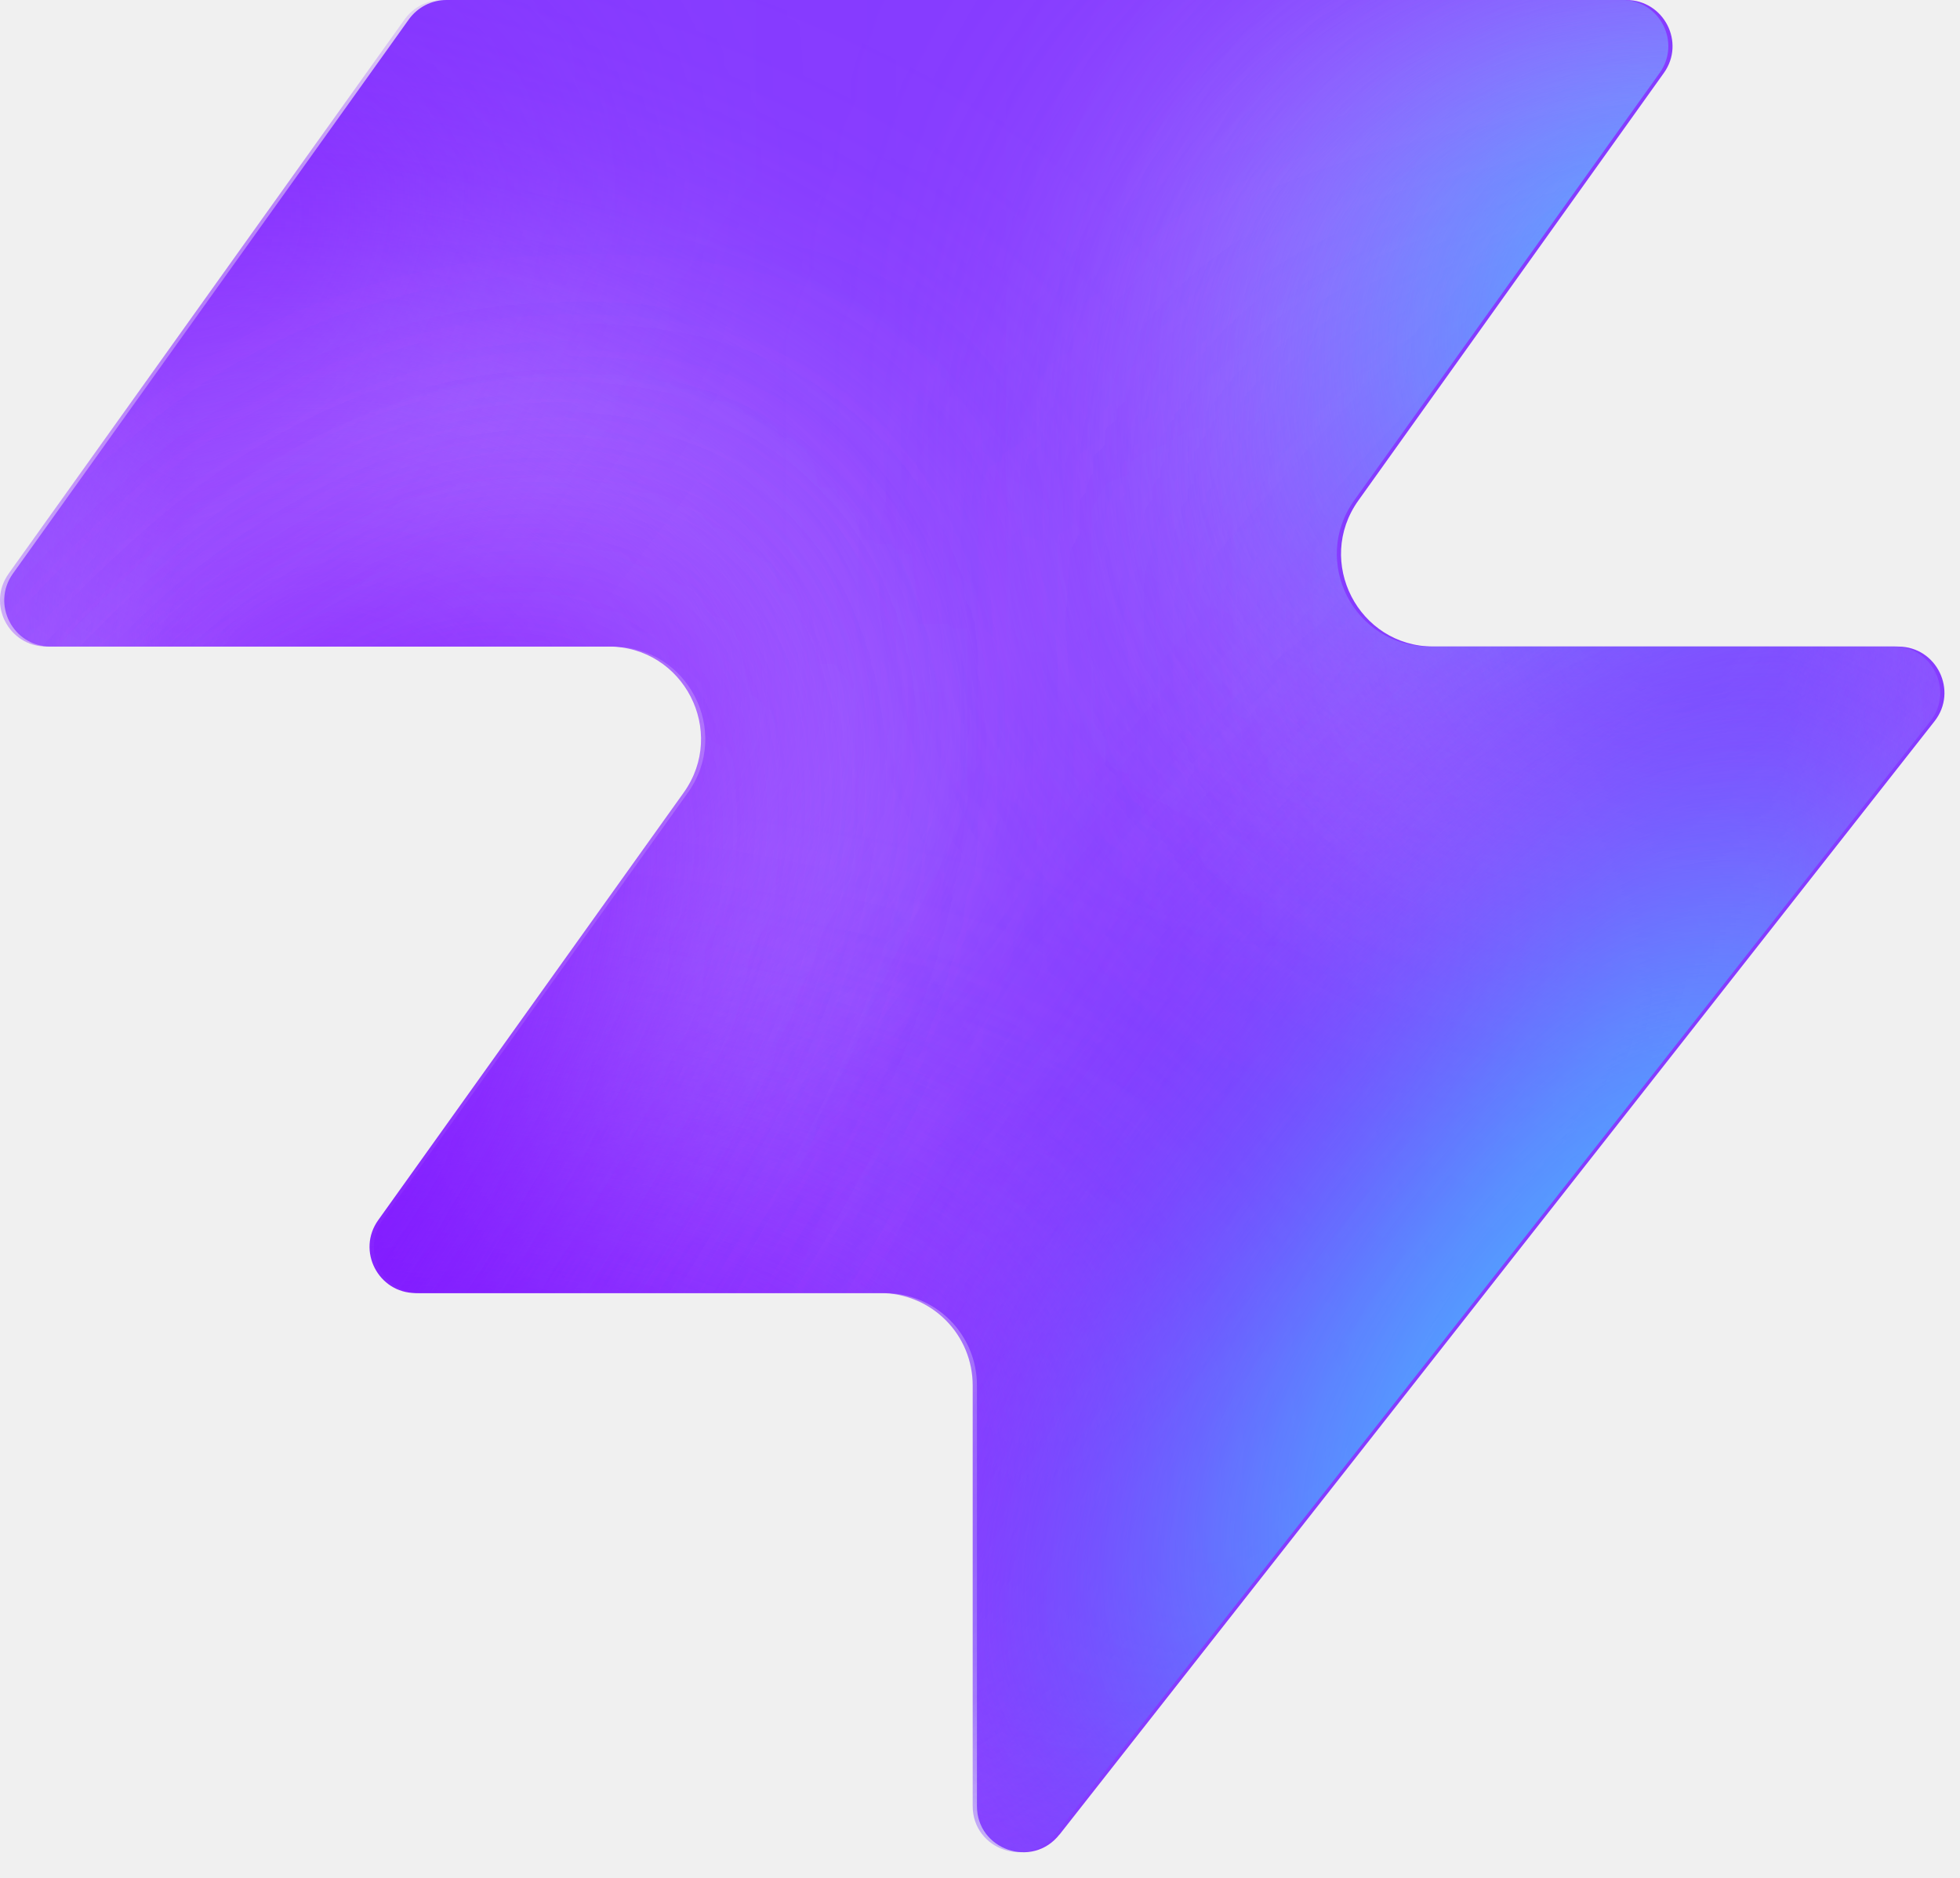
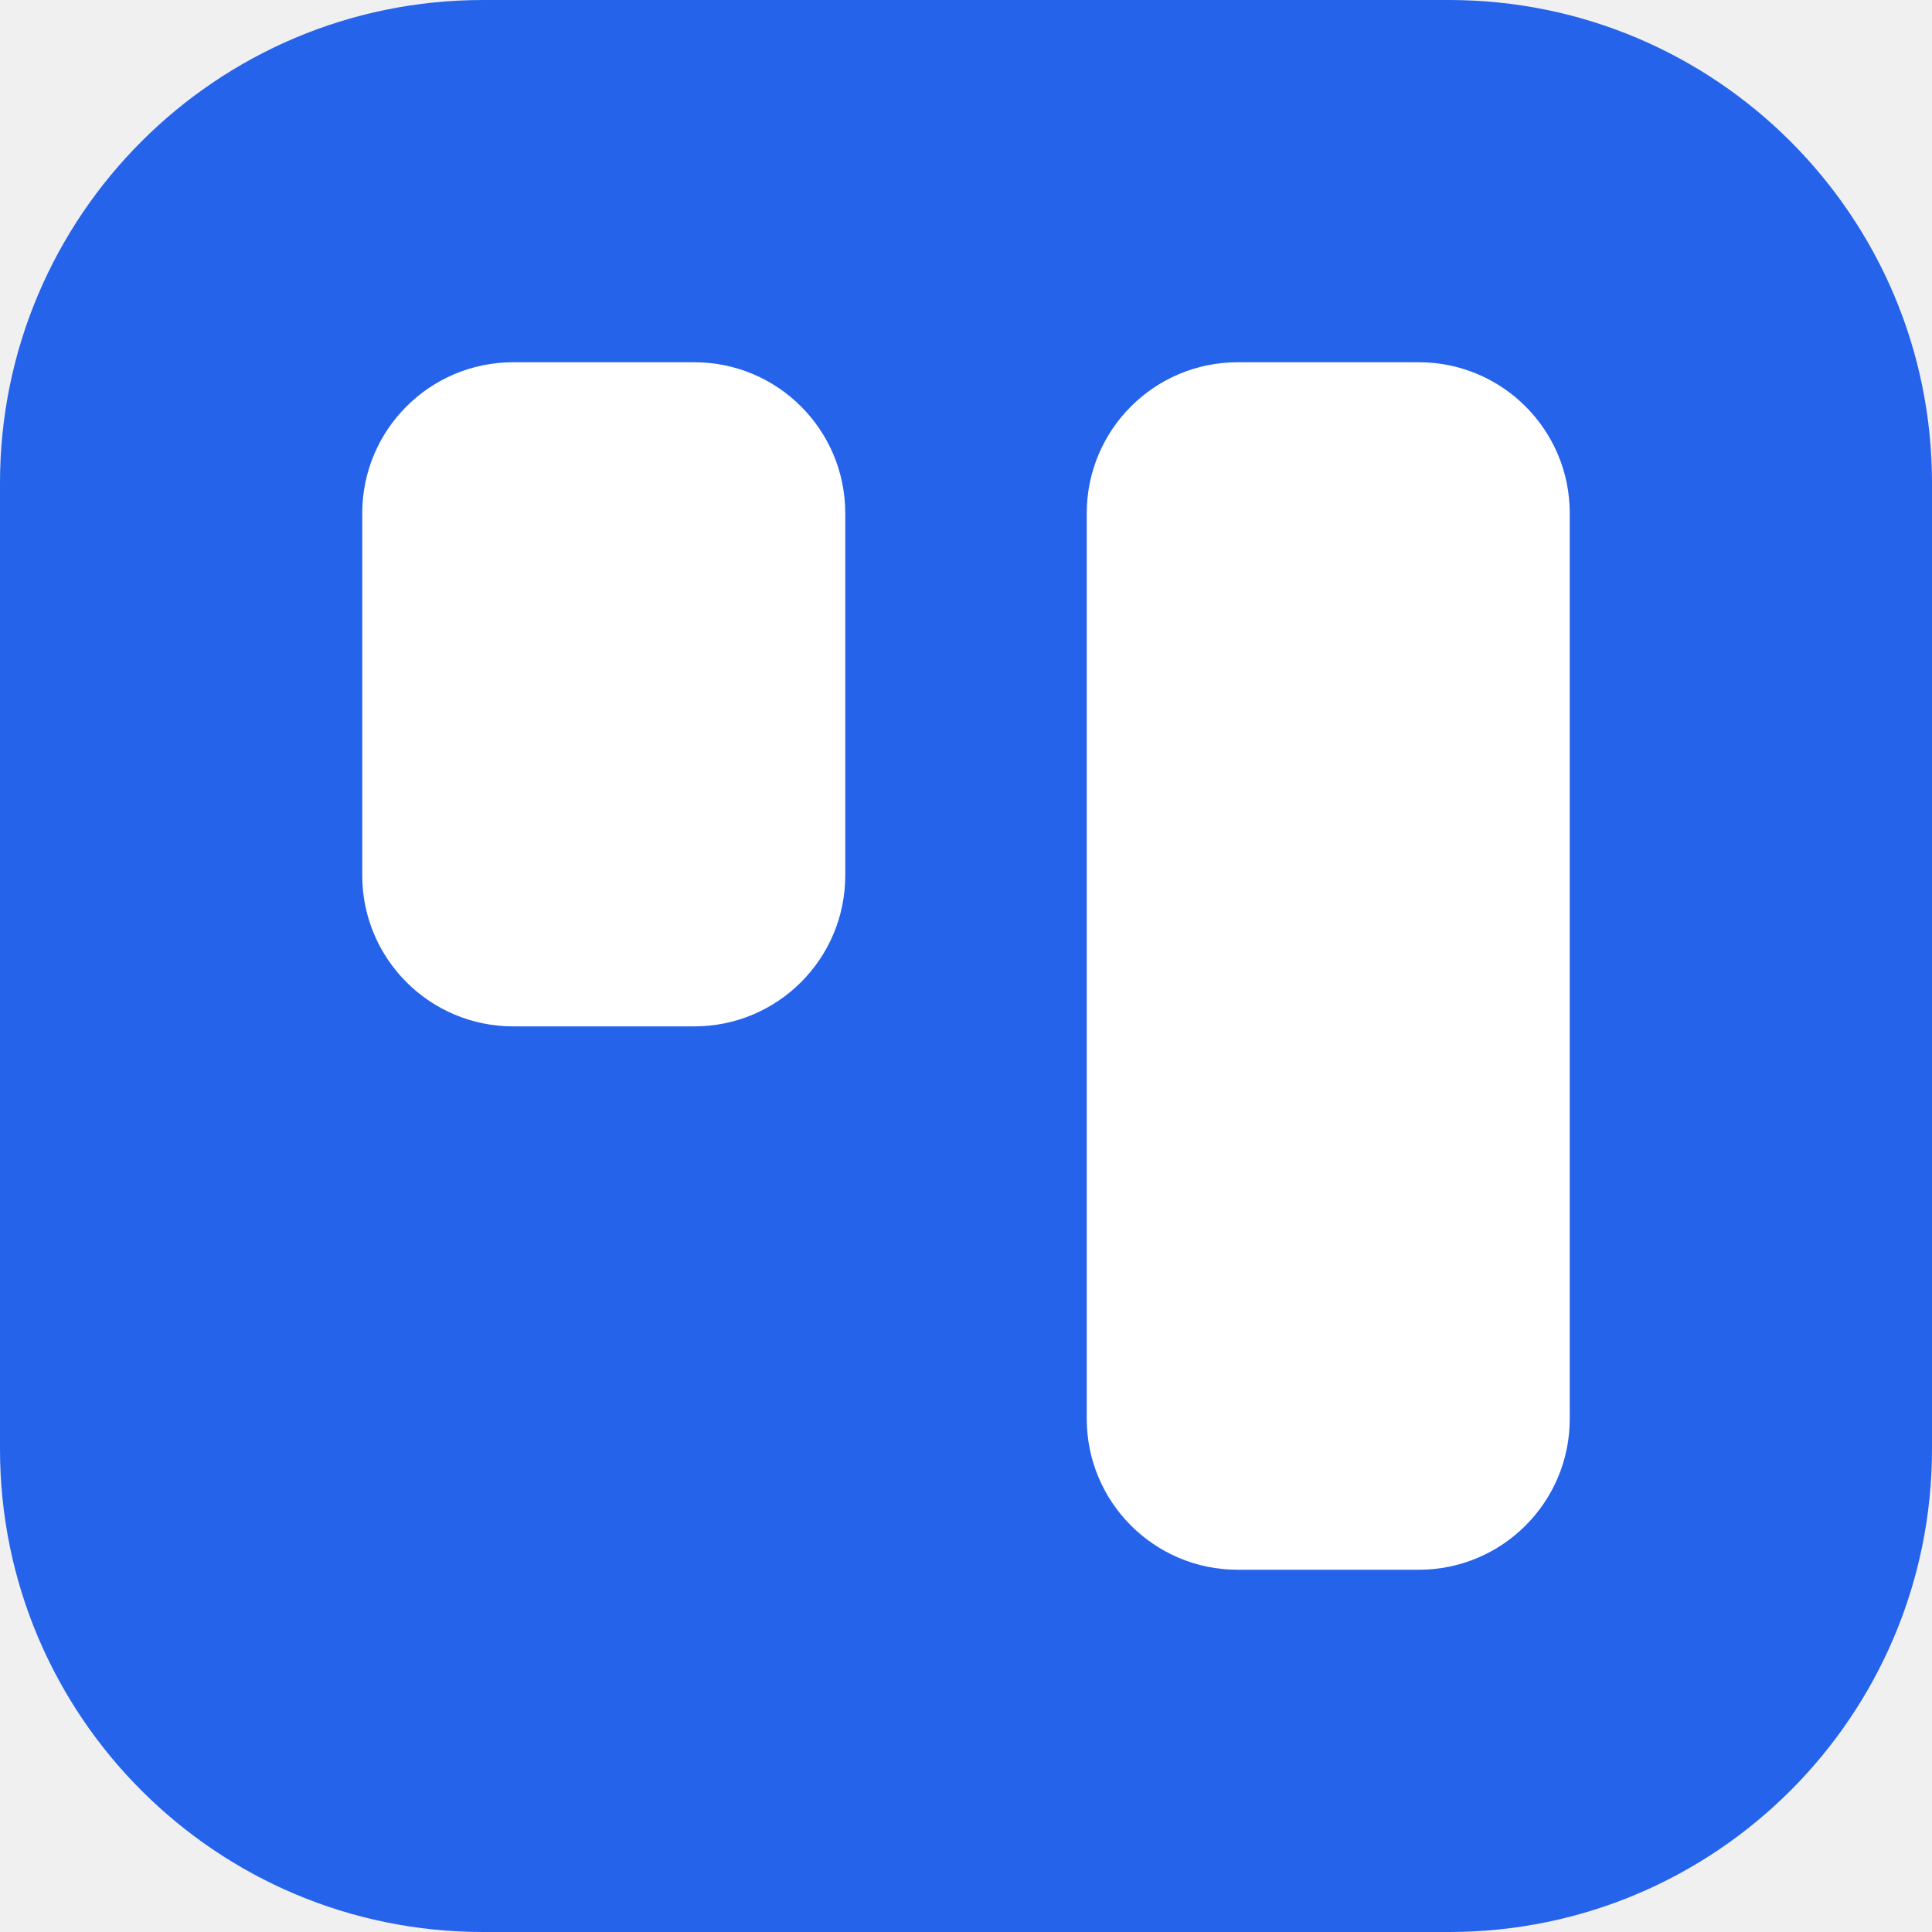
- <svg xmlns="http://www.w3.org/2000/svg" width="48" height="46" fill="none" viewBox="0 0 48 46">
-   <path fill="#863bff" d="M25.946 44.938c-.664.845-2.021.375-2.021-.698V33.937a2.26 2.26 0 0 0-2.262-2.262H10.287c-.92 0-1.456-1.04-.92-1.788l7.48-10.471c1.07-1.497 0-3.578-1.842-3.578H1.237c-.92 0-1.456-1.04-.92-1.788L10.013.474c.214-.297.556-.474.92-.474h28.894c.92 0 1.456 1.04.92 1.788l-7.48 10.471c-1.07 1.498 0 3.579 1.842 3.579h11.377c.943 0 1.473 1.088.89 1.83L25.947 44.94z" style="fill:#863bff;fill:color(display-p3 .525 .23 1);fill-opacity:1" />
-   <mask id="a" width="48" height="46" x="0" y="0" maskUnits="userSpaceOnUse" style="mask-type:alpha">
-     <path fill="#000" d="M25.842 44.938c-.664.844-2.021.375-2.021-.698V33.937a2.26 2.26 0 0 0-2.262-2.262H10.183c-.92 0-1.456-1.04-.92-1.788l7.48-10.471c1.07-1.498 0-3.579-1.842-3.579H1.133c-.92 0-1.456-1.04-.92-1.787L9.91.473c.214-.297.556-.474.92-.474h28.894c.92 0 1.456 1.04.92 1.788l-7.48 10.471c-1.07 1.498 0 3.578 1.842 3.578h11.377c.943 0 1.473 1.088.89 1.832L25.843 44.94z" style="fill:#000;fill-opacity:1" />
-   </mask>
-   <g mask="url(#a)">
-     <g filter="url(#b)">
-       <ellipse cx="5.508" cy="14.704" fill="#ede6ff" rx="5.508" ry="14.704" style="fill:#ede6ff;fill:color(display-p3 .927 .903 1);fill-opacity:1" transform="matrix(.00324 1 1 -.00324 -4.47 31.516)" />
-     </g>
-     <g filter="url(#c)">
-       <ellipse cx="10.399" cy="29.851" fill="#ede6ff" rx="10.399" ry="29.851" style="fill:#ede6ff;fill:color(display-p3 .927 .903 1);fill-opacity:1" transform="matrix(.00324 1 1 -.00324 -39.328 7.883)" />
-     </g>
-     <g filter="url(#d)">
-       <ellipse cx="5.508" cy="30.487" fill="#7e14ff" rx="5.508" ry="30.487" style="fill:#7e14ff;fill:color(display-p3 .492 .077 1);fill-opacity:1" transform="rotate(89.814 -25.913 -14.639)scale(1 -1)" />
-     </g>
-     <g filter="url(#e)">
-       <ellipse cx="5.508" cy="30.599" fill="#7e14ff" rx="5.508" ry="30.599" style="fill:#7e14ff;fill:color(display-p3 .492 .077 1);fill-opacity:1" transform="rotate(89.814 -32.644 -3.334)scale(1 -1)" />
-     </g>
-     <g filter="url(#f)">
-       <ellipse cx="5.508" cy="30.599" fill="#7e14ff" rx="5.508" ry="30.599" style="fill:#7e14ff;fill:color(display-p3 .492 .077 1);fill-opacity:1" transform="matrix(.00324 1 1 -.00324 -34.34 30.47)" />
-     </g>
-     <g filter="url(#g)">
-       <ellipse cx="14.072" cy="22.078" fill="#ede6ff" rx="14.072" ry="22.078" style="fill:#ede6ff;fill:color(display-p3 .927 .903 1);fill-opacity:1" transform="rotate(93.35 24.506 48.493)scale(-1 1)" />
-     </g>
-     <g filter="url(#h)">
-       <ellipse cx="3.47" cy="21.501" fill="#7e14ff" rx="3.47" ry="21.501" style="fill:#7e14ff;fill:color(display-p3 .492 .077 1);fill-opacity:1" transform="rotate(89.009 28.708 47.59)scale(-1 1)" />
-     </g>
-     <g filter="url(#i)">
-       <ellipse cx="3.47" cy="21.501" fill="#7e14ff" rx="3.47" ry="21.501" style="fill:#7e14ff;fill:color(display-p3 .492 .077 1);fill-opacity:1" transform="rotate(89.009 28.708 47.59)scale(-1 1)" />
-     </g>
-     <g filter="url(#j)">
-       <ellipse cx=".387" cy="8.972" fill="#7e14ff" rx="4.407" ry="29.108" style="fill:#7e14ff;fill:color(display-p3 .492 .077 1);fill-opacity:1" transform="rotate(39.51 .387 8.972)" />
-     </g>
-     <g filter="url(#k)">
-       <ellipse cx="47.523" cy="-6.092" fill="#7e14ff" rx="4.407" ry="29.108" style="fill:#7e14ff;fill:color(display-p3 .492 .077 1);fill-opacity:1" transform="rotate(37.892 47.523 -6.092)" />
-     </g>
-     <g filter="url(#l)">
-       <ellipse cx="41.412" cy="6.333" fill="#47bfff" rx="5.971" ry="9.665" style="fill:#47bfff;fill:color(display-p3 .28 .748 1);fill-opacity:1" transform="rotate(37.892 41.412 6.333)" />
-     </g>
-     <g filter="url(#m)">
-       <ellipse cx="-1.879" cy="38.332" fill="#7e14ff" rx="4.407" ry="29.108" style="fill:#7e14ff;fill:color(display-p3 .492 .077 1);fill-opacity:1" transform="rotate(37.892 -1.88 38.332)" />
-     </g>
-     <g filter="url(#n)">
-       <ellipse cx="-1.879" cy="38.332" fill="#7e14ff" rx="4.407" ry="29.108" style="fill:#7e14ff;fill:color(display-p3 .492 .077 1);fill-opacity:1" transform="rotate(37.892 -1.88 38.332)" />
-     </g>
-     <g filter="url(#o)">
-       <ellipse cx="35.651" cy="29.907" fill="#7e14ff" rx="4.407" ry="29.108" style="fill:#7e14ff;fill:color(display-p3 .492 .077 1);fill-opacity:1" transform="rotate(37.892 35.651 29.907)" />
-     </g>
-     <g filter="url(#p)">
-       <ellipse cx="38.418" cy="32.4" fill="#47bfff" rx="5.971" ry="15.297" style="fill:#47bfff;fill:color(display-p3 .28 .748 1);fill-opacity:1" transform="rotate(37.892 38.418 32.4)" />
-     </g>
-   </g>
-   <defs>
-     <filter id="b" width="60.045" height="41.654" x="-19.77" y="16.149" color-interpolation-filters="sRGB" filterUnits="userSpaceOnUse">
-       <feFlood flood-opacity="0" result="BackgroundImageFix" />
-       <feBlend in="SourceGraphic" in2="BackgroundImageFix" result="shape" />
-       <feGaussianBlur result="effect1_foregroundBlur_2002_17158" stdDeviation="7.659" />
-     </filter>
-     <filter id="c" width="90.34" height="51.437" x="-54.613" y="-7.533" color-interpolation-filters="sRGB" filterUnits="userSpaceOnUse">
-       <feFlood flood-opacity="0" result="BackgroundImageFix" />
-       <feBlend in="SourceGraphic" in2="BackgroundImageFix" result="shape" />
-       <feGaussianBlur result="effect1_foregroundBlur_2002_17158" stdDeviation="7.659" />
-     </filter>
-     <filter id="d" width="79.355" height="29.4" x="-49.64" y="2.03" color-interpolation-filters="sRGB" filterUnits="userSpaceOnUse">
-       <feFlood flood-opacity="0" result="BackgroundImageFix" />
-       <feBlend in="SourceGraphic" in2="BackgroundImageFix" result="shape" />
-       <feGaussianBlur result="effect1_foregroundBlur_2002_17158" stdDeviation="4.596" />
-     </filter>
-     <filter id="e" width="79.579" height="29.4" x="-45.045" y="20.029" color-interpolation-filters="sRGB" filterUnits="userSpaceOnUse">
-       <feFlood flood-opacity="0" result="BackgroundImageFix" />
-       <feBlend in="SourceGraphic" in2="BackgroundImageFix" result="shape" />
-       <feGaussianBlur result="effect1_foregroundBlur_2002_17158" stdDeviation="4.596" />
-     </filter>
-     <filter id="f" width="79.579" height="29.4" x="-43.513" y="21.178" color-interpolation-filters="sRGB" filterUnits="userSpaceOnUse">
-       <feFlood flood-opacity="0" result="BackgroundImageFix" />
-       <feBlend in="SourceGraphic" in2="BackgroundImageFix" result="shape" />
-       <feGaussianBlur result="effect1_foregroundBlur_2002_17158" stdDeviation="4.596" />
-     </filter>
-     <filter id="g" width="74.749" height="58.852" x="15.756" y="-17.901" color-interpolation-filters="sRGB" filterUnits="userSpaceOnUse">
-       <feFlood flood-opacity="0" result="BackgroundImageFix" />
-       <feBlend in="SourceGraphic" in2="BackgroundImageFix" result="shape" />
-       <feGaussianBlur result="effect1_foregroundBlur_2002_17158" stdDeviation="7.659" />
-     </filter>
-     <filter id="h" width="61.377" height="25.362" x="23.548" y="2.284" color-interpolation-filters="sRGB" filterUnits="userSpaceOnUse">
-       <feFlood flood-opacity="0" result="BackgroundImageFix" />
-       <feBlend in="SourceGraphic" in2="BackgroundImageFix" result="shape" />
-       <feGaussianBlur result="effect1_foregroundBlur_2002_17158" stdDeviation="4.596" />
-     </filter>
-     <filter id="i" width="61.377" height="25.362" x="23.548" y="2.284" color-interpolation-filters="sRGB" filterUnits="userSpaceOnUse">
-       <feFlood flood-opacity="0" result="BackgroundImageFix" />
-       <feBlend in="SourceGraphic" in2="BackgroundImageFix" result="shape" />
-       <feGaussianBlur result="effect1_foregroundBlur_2002_17158" stdDeviation="4.596" />
-     </filter>
-     <filter id="j" width="56.045" height="63.649" x="-27.636" y="-22.853" color-interpolation-filters="sRGB" filterUnits="userSpaceOnUse">
-       <feFlood flood-opacity="0" result="BackgroundImageFix" />
-       <feBlend in="SourceGraphic" in2="BackgroundImageFix" result="shape" />
-       <feGaussianBlur result="effect1_foregroundBlur_2002_17158" stdDeviation="4.596" />
-     </filter>
-     <filter id="k" width="54.814" height="64.646" x="20.116" y="-38.415" color-interpolation-filters="sRGB" filterUnits="userSpaceOnUse">
-       <feFlood flood-opacity="0" result="BackgroundImageFix" />
-       <feBlend in="SourceGraphic" in2="BackgroundImageFix" result="shape" />
-       <feGaussianBlur result="effect1_foregroundBlur_2002_17158" stdDeviation="4.596" />
-     </filter>
-     <filter id="l" width="33.541" height="35.313" x="24.641" y="-11.323" color-interpolation-filters="sRGB" filterUnits="userSpaceOnUse">
-       <feFlood flood-opacity="0" result="BackgroundImageFix" />
-       <feBlend in="SourceGraphic" in2="BackgroundImageFix" result="shape" />
-       <feGaussianBlur result="effect1_foregroundBlur_2002_17158" stdDeviation="4.596" />
-     </filter>
-     <filter id="m" width="54.814" height="64.646" x="-29.286" y="6.009" color-interpolation-filters="sRGB" filterUnits="userSpaceOnUse">
-       <feFlood flood-opacity="0" result="BackgroundImageFix" />
-       <feBlend in="SourceGraphic" in2="BackgroundImageFix" result="shape" />
-       <feGaussianBlur result="effect1_foregroundBlur_2002_17158" stdDeviation="4.596" />
-     </filter>
-     <filter id="n" width="54.814" height="64.646" x="-29.286" y="6.009" color-interpolation-filters="sRGB" filterUnits="userSpaceOnUse">
-       <feFlood flood-opacity="0" result="BackgroundImageFix" />
-       <feBlend in="SourceGraphic" in2="BackgroundImageFix" result="shape" />
-       <feGaussianBlur result="effect1_foregroundBlur_2002_17158" stdDeviation="4.596" />
-     </filter>
-     <filter id="o" width="54.814" height="64.646" x="8.244" y="-2.416" color-interpolation-filters="sRGB" filterUnits="userSpaceOnUse">
-       <feFlood flood-opacity="0" result="BackgroundImageFix" />
-       <feBlend in="SourceGraphic" in2="BackgroundImageFix" result="shape" />
-       <feGaussianBlur result="effect1_foregroundBlur_2002_17158" stdDeviation="4.596" />
-     </filter>
-     <filter id="p" width="39.409" height="43.623" x="18.713" y="10.588" color-interpolation-filters="sRGB" filterUnits="userSpaceOnUse">
-       <feFlood flood-opacity="0" result="BackgroundImageFix" />
-       <feBlend in="SourceGraphic" in2="BackgroundImageFix" result="shape" />
-       <feGaussianBlur result="effect1_foregroundBlur_2002_17158" stdDeviation="4.596" />
-     </filter>
-   </defs>
+ <svg xmlns="http://www.w3.org/2000/svg" viewBox="0 0 32 32" width="32" height="32" fill="none">
+   <rect width="32" height="32" rx="8" fill="#2563eb" />
+   <rect x="6" y="6" width="8" height="11" rx="2.5" fill="#ffffff" />
+   <rect x="18" y="6" width="8" height="20" rx="2.5" fill="#ffffff" />
</svg>
